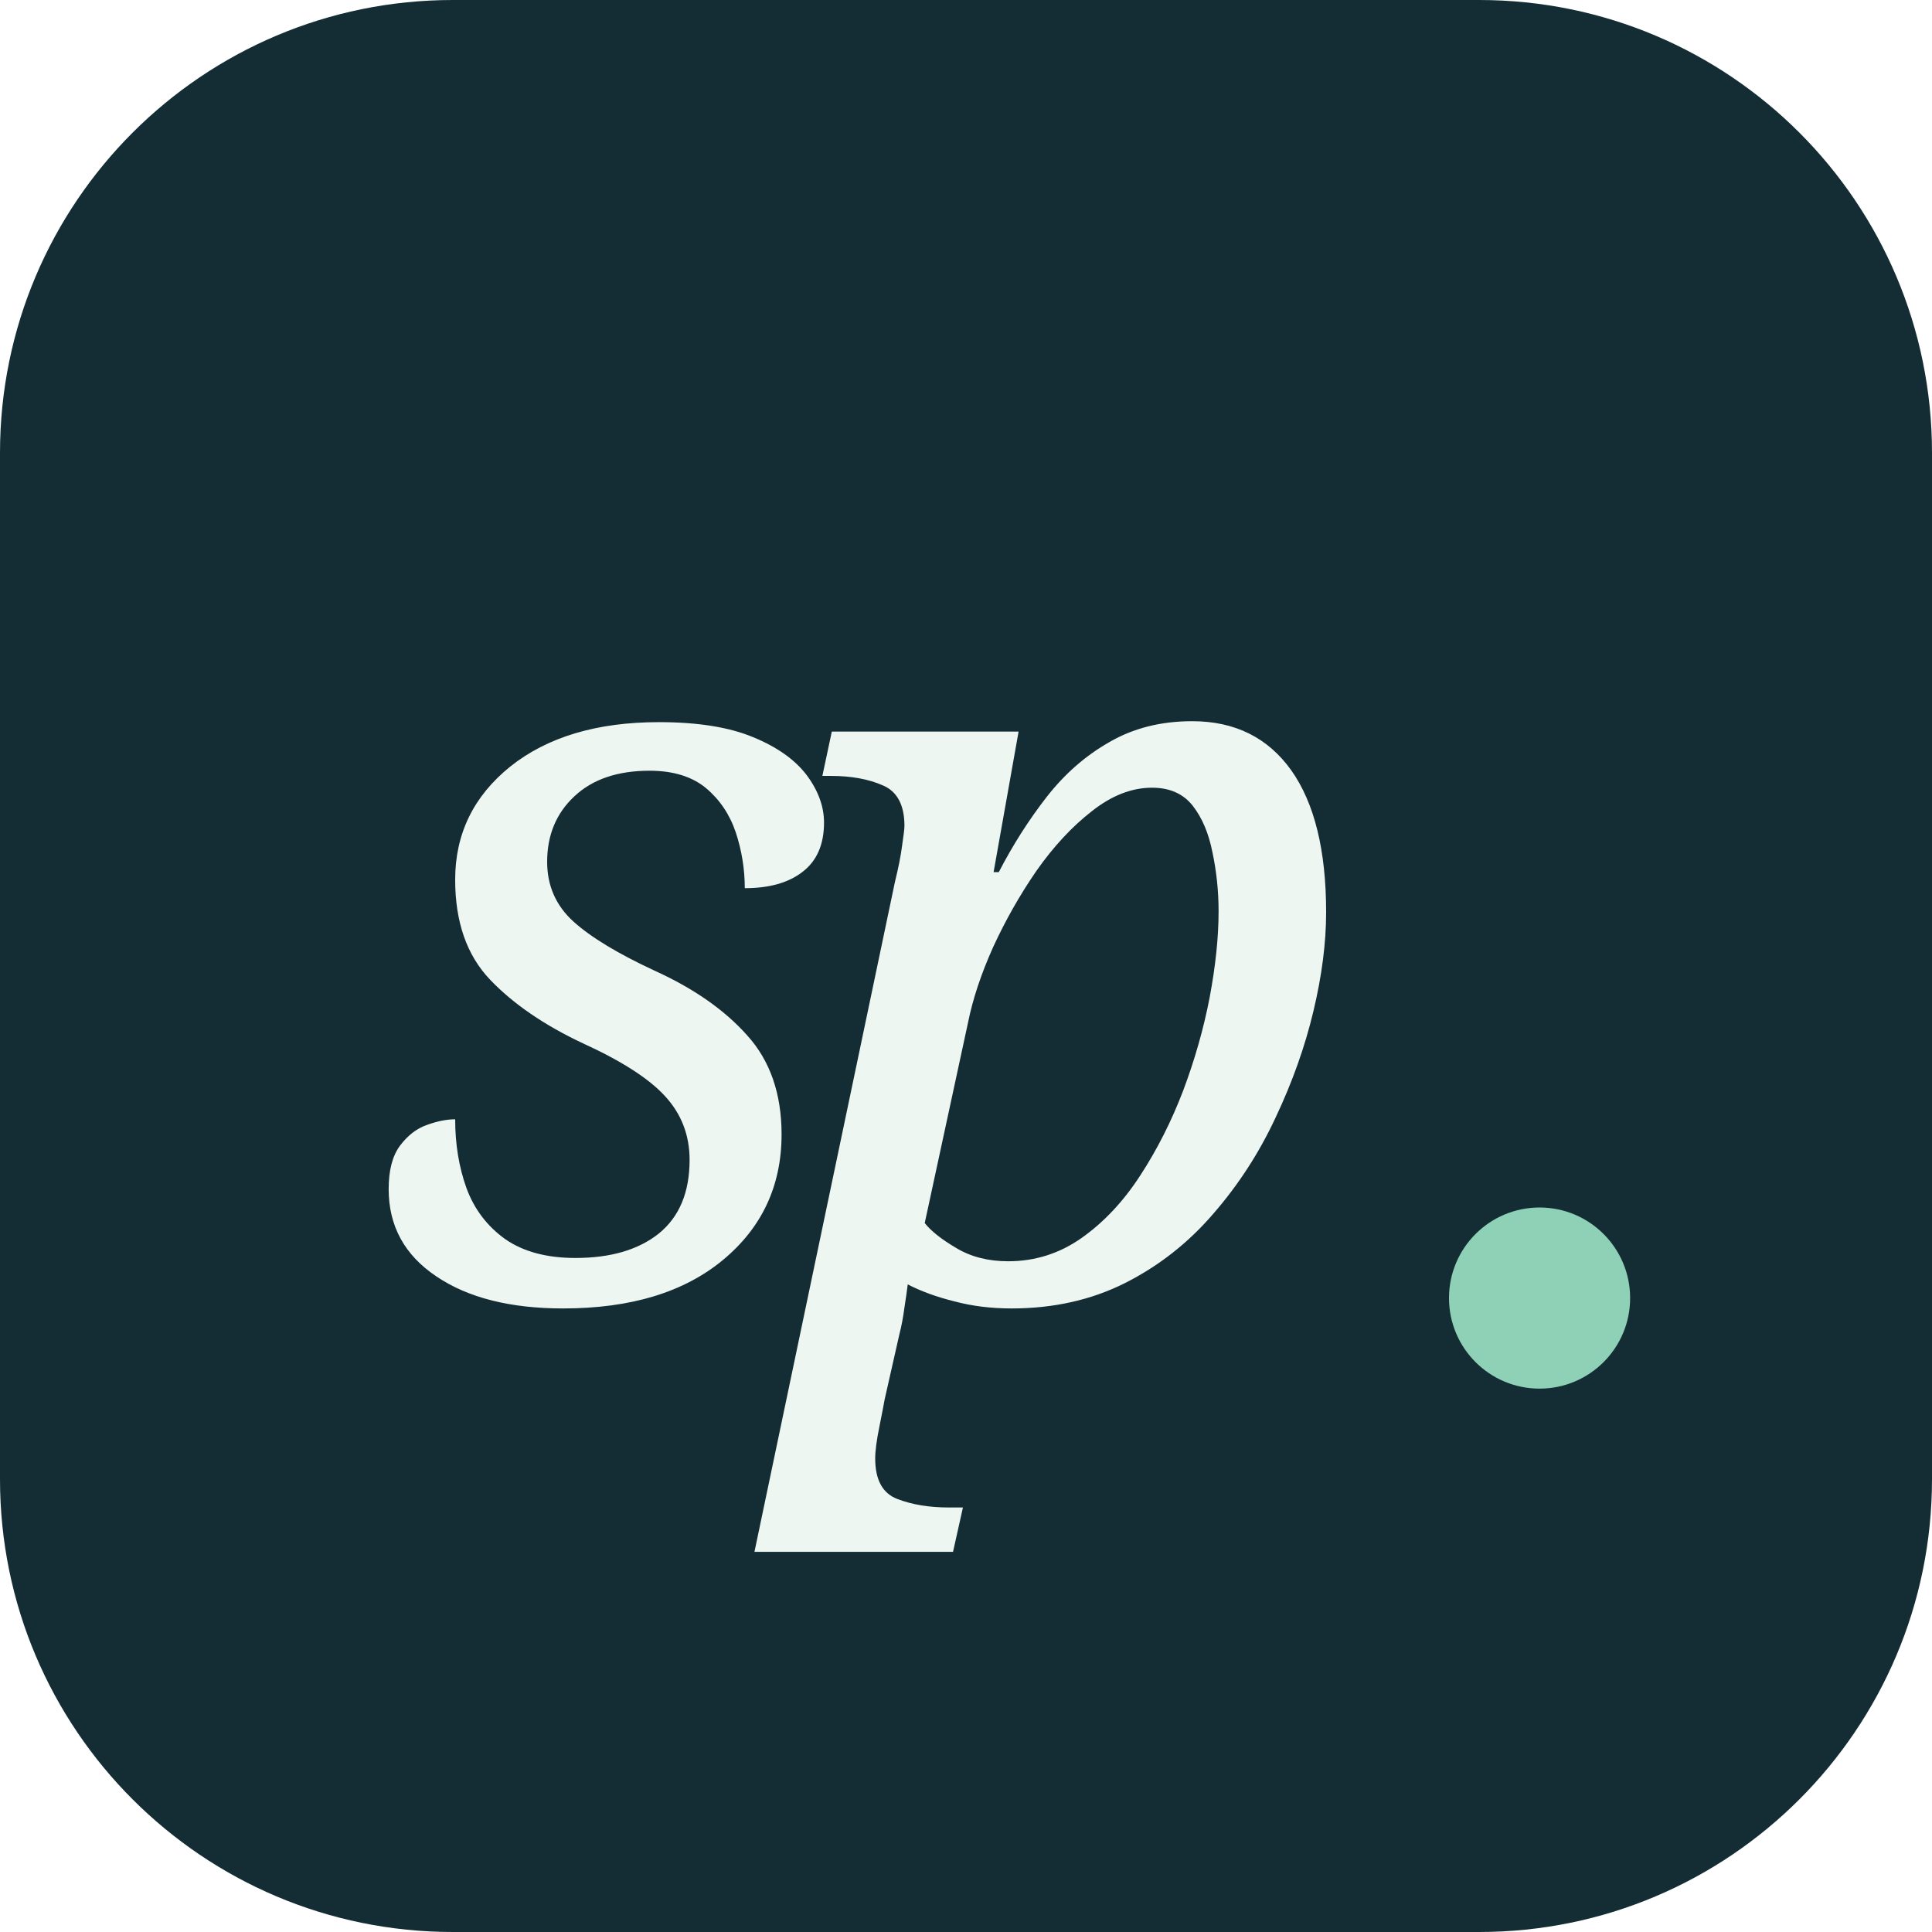
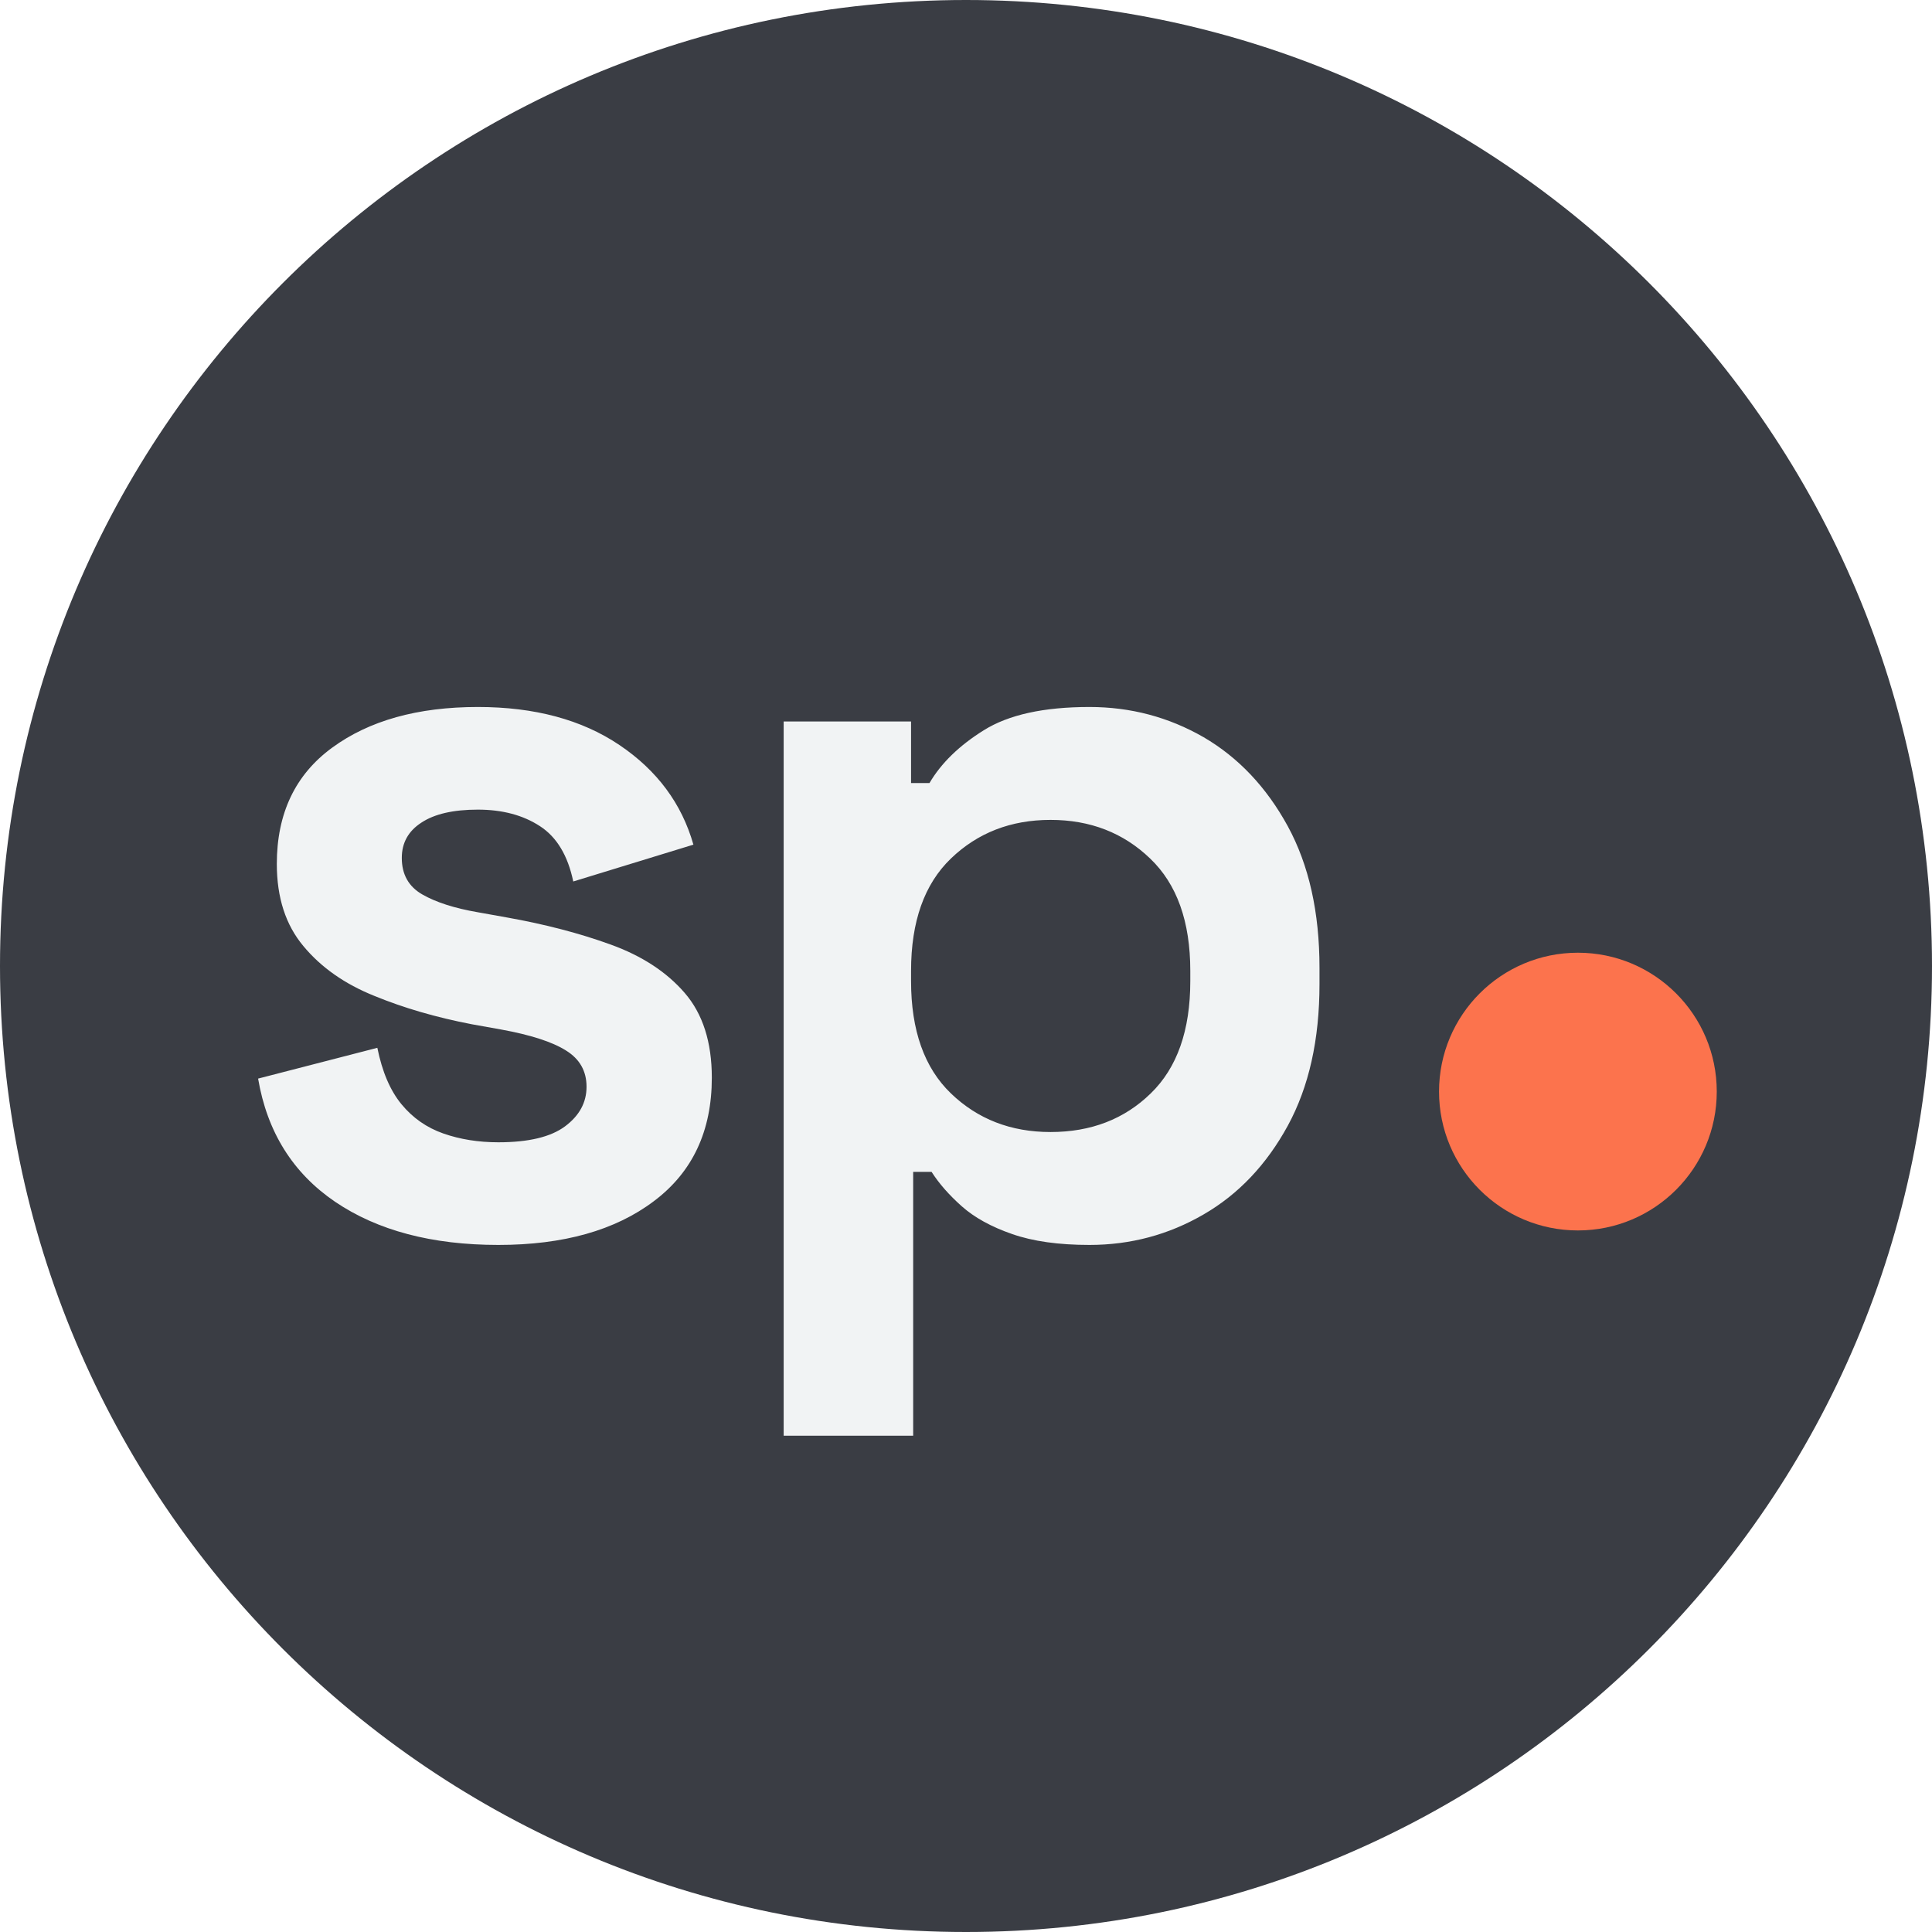
<svg xmlns="http://www.w3.org/2000/svg" viewBox="0 0 64 64">
-   <rect width="64" height="64" rx="15" fill="#142d34" />
-   <text x="12" y="43" fill="#eef6f1" font-family="Georgia,serif" font-style="italic" font-size="35" letter-spacing="-3">sp</text>
-   <circle cx="51" cy="43" r="3" fill="#8ed1b6" />
+   <circle cx="32" cy="32" r="32" fill="#3A3D44" />
+   <path d="M16.51 41.24Q13.21 41.24 11.1 39.81Q9 38.38 8.55 35.73L12.5 34.71Q12.74 35.9 13.3 36.58Q13.86 37.26 14.69 37.55Q15.52 37.84 16.51 37.84Q18.01 37.84 18.72 37.31Q19.43 36.78 19.43 36Q19.43 35.22 18.75 34.8Q18.07 34.37 16.58 34.1L15.63 33.93Q13.86 33.59 12.4 32.99Q10.93 32.4 10.05 31.34Q9.17 30.29 9.17 28.62Q9.17 26.11 11 24.77Q12.84 23.42 15.83 23.42Q18.65 23.42 20.52 24.68Q22.39 25.94 22.97 27.98L18.99 29.2Q18.72 27.91 17.89 27.37Q17.05 26.82 15.83 26.82Q14.61 26.82 13.96 27.25Q13.31 27.67 13.31 28.42Q13.31 29.24 13.99 29.63Q14.67 30.02 15.83 30.22L16.78 30.39Q18.69 30.73 20.23 31.29Q21.78 31.85 22.68 32.89Q23.58 33.93 23.58 35.7Q23.58 38.35 21.66 39.79Q19.74 41.24 16.51 41.24ZM25.96 47.56V23.9H30.18V25.94H30.79Q31.37 24.95 32.59 24.19Q33.82 23.42 36.09 23.42Q38.13 23.42 39.87 24.42Q41.6 25.43 42.66 27.37Q43.71 29.3 43.71 32.06V32.6Q43.71 35.36 42.66 37.29Q41.6 39.23 39.87 40.23Q38.13 41.24 36.09 41.24Q34.56 41.24 33.53 40.88Q32.49 40.52 31.86 39.96Q31.23 39.4 30.86 38.82H30.25V47.56ZM34.8 37.5Q36.81 37.5 38.12 36.22Q39.43 34.95 39.43 32.5V32.16Q39.43 29.71 38.1 28.44Q36.77 27.16 34.8 27.16Q32.83 27.16 31.5 28.44Q30.18 29.71 30.18 32.16V32.5Q30.18 34.95 31.5 36.22Q32.83 37.5 34.8 37.5Z" fill="#F1F3F4" />
+   <circle cx="52.27" cy="36.16" r="4.6" fill="#FC734D" />
</svg>
